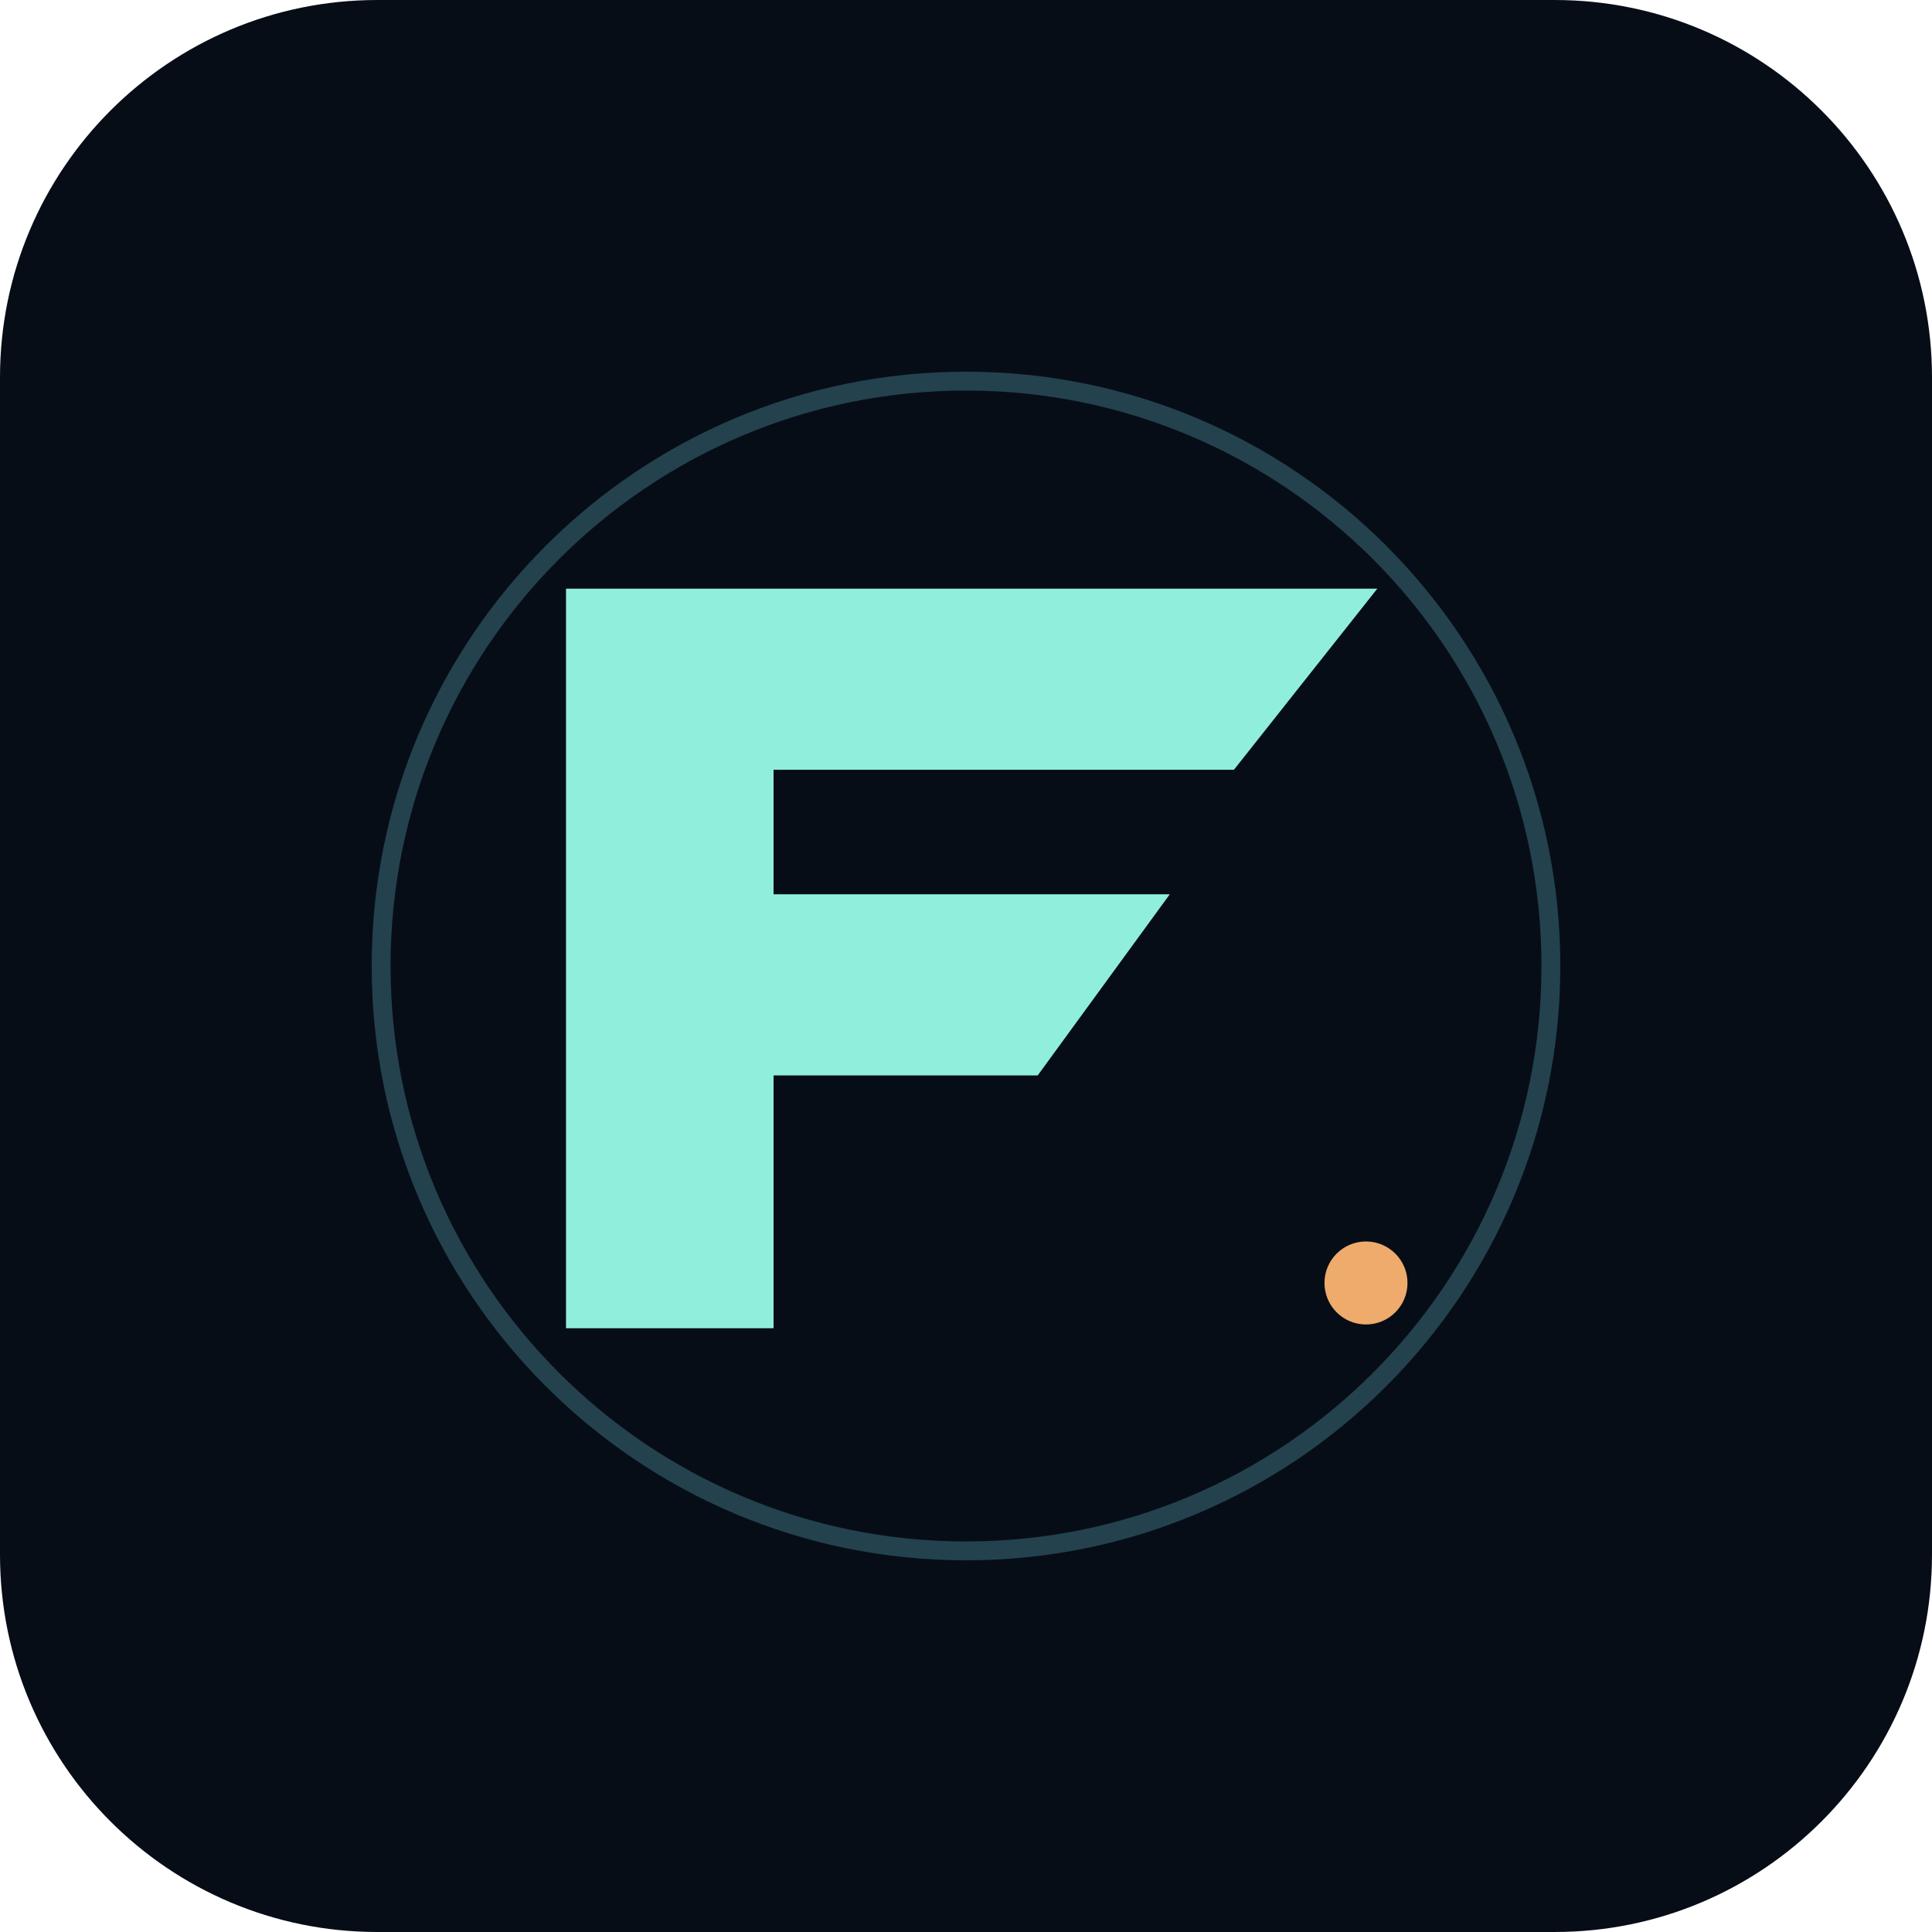
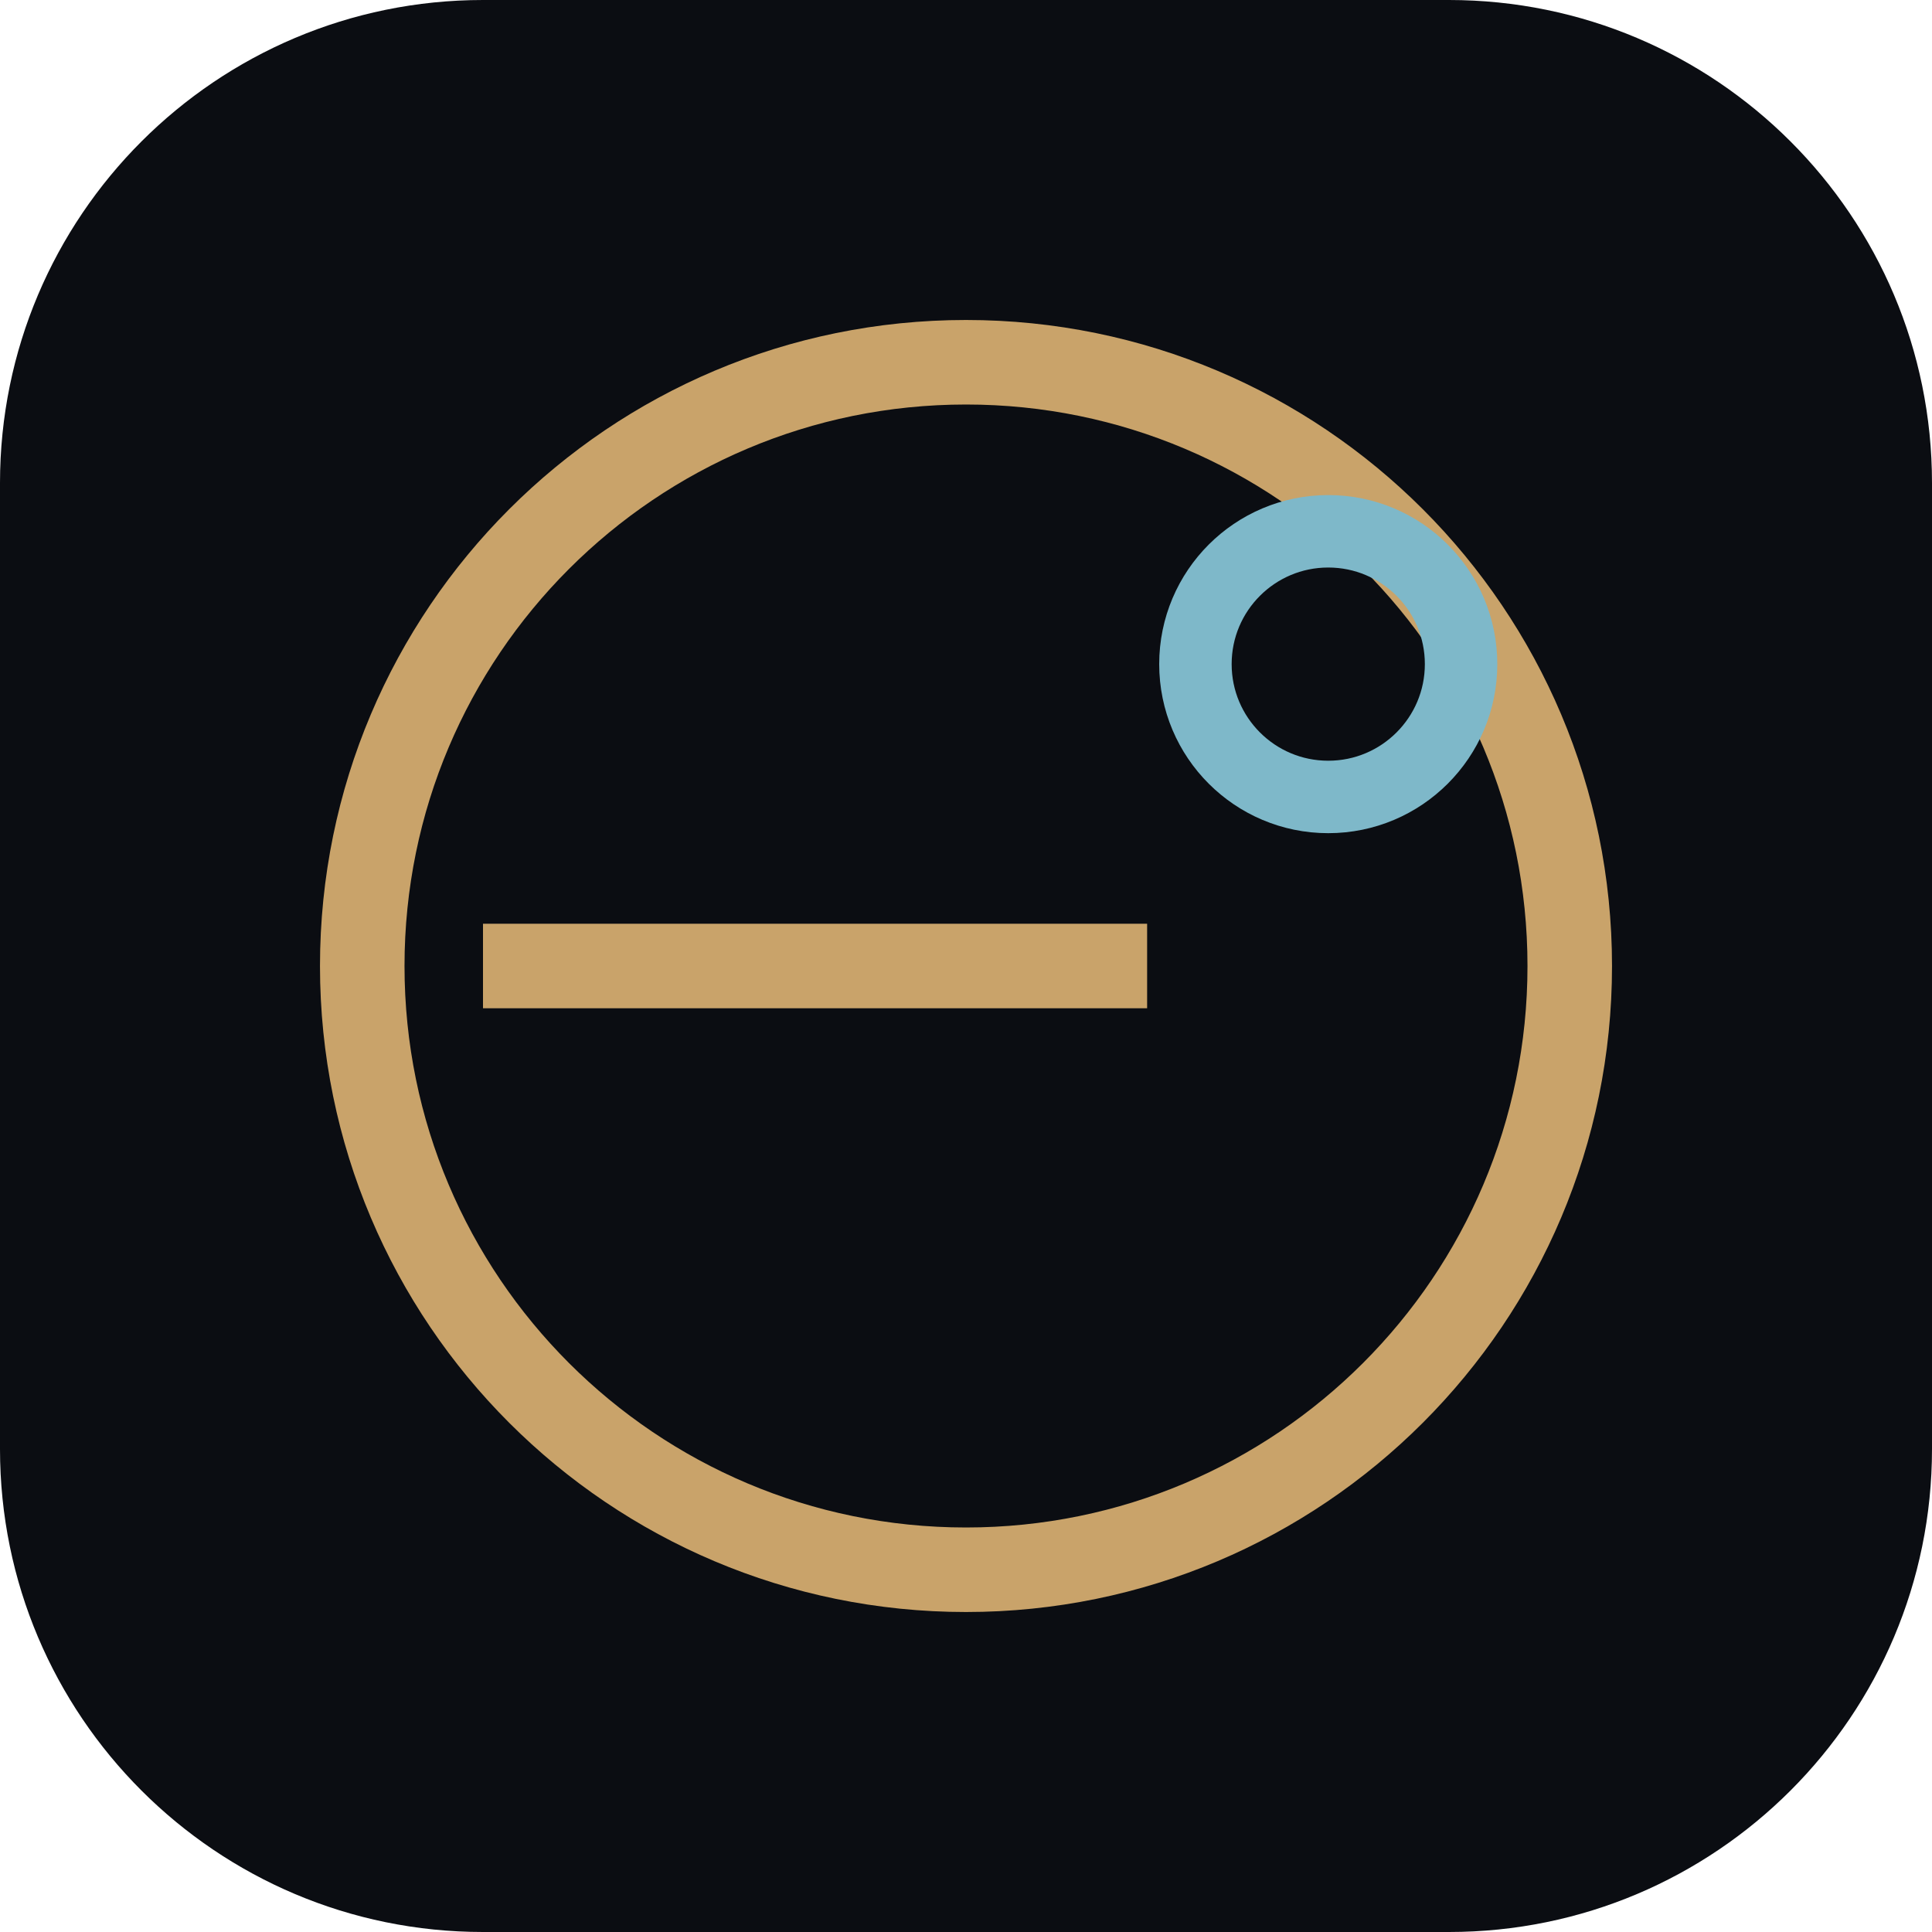
- <svg xmlns="http://www.w3.org/2000/svg" viewBox="0 0 512 512">
-   <rect width="512" height="512" rx="100" fill="#070d17" />
-   <circle cx="256" cy="256" r="155" fill="none" stroke="#23424d" stroke-width="5" />
-   <path d="M150 352V156H365L327 204H205V237H310L275 285H205V352Z" fill="#90efdc" />
-   <circle cx="362" cy="340" r="11" fill="#eeab6c" />
+ <svg xmlns="http://www.w3.org/2000/svg" viewBox="0 0 32 32" role="img" aria-label="Voidwake Studios">
+   <rect width="32" height="32" rx="8" fill="#0b0d12" />
+   <circle cx="16" cy="16" r="10" fill="none" stroke="#c9a36a" stroke-width="1.4" />
+   <path d="M8 16h11" stroke="#c9a36a" stroke-width="1.4" />
+   <circle cx="22" cy="11" r="2.2" fill="none" stroke="#7eb8c9" stroke-width="1.2" />
</svg>
